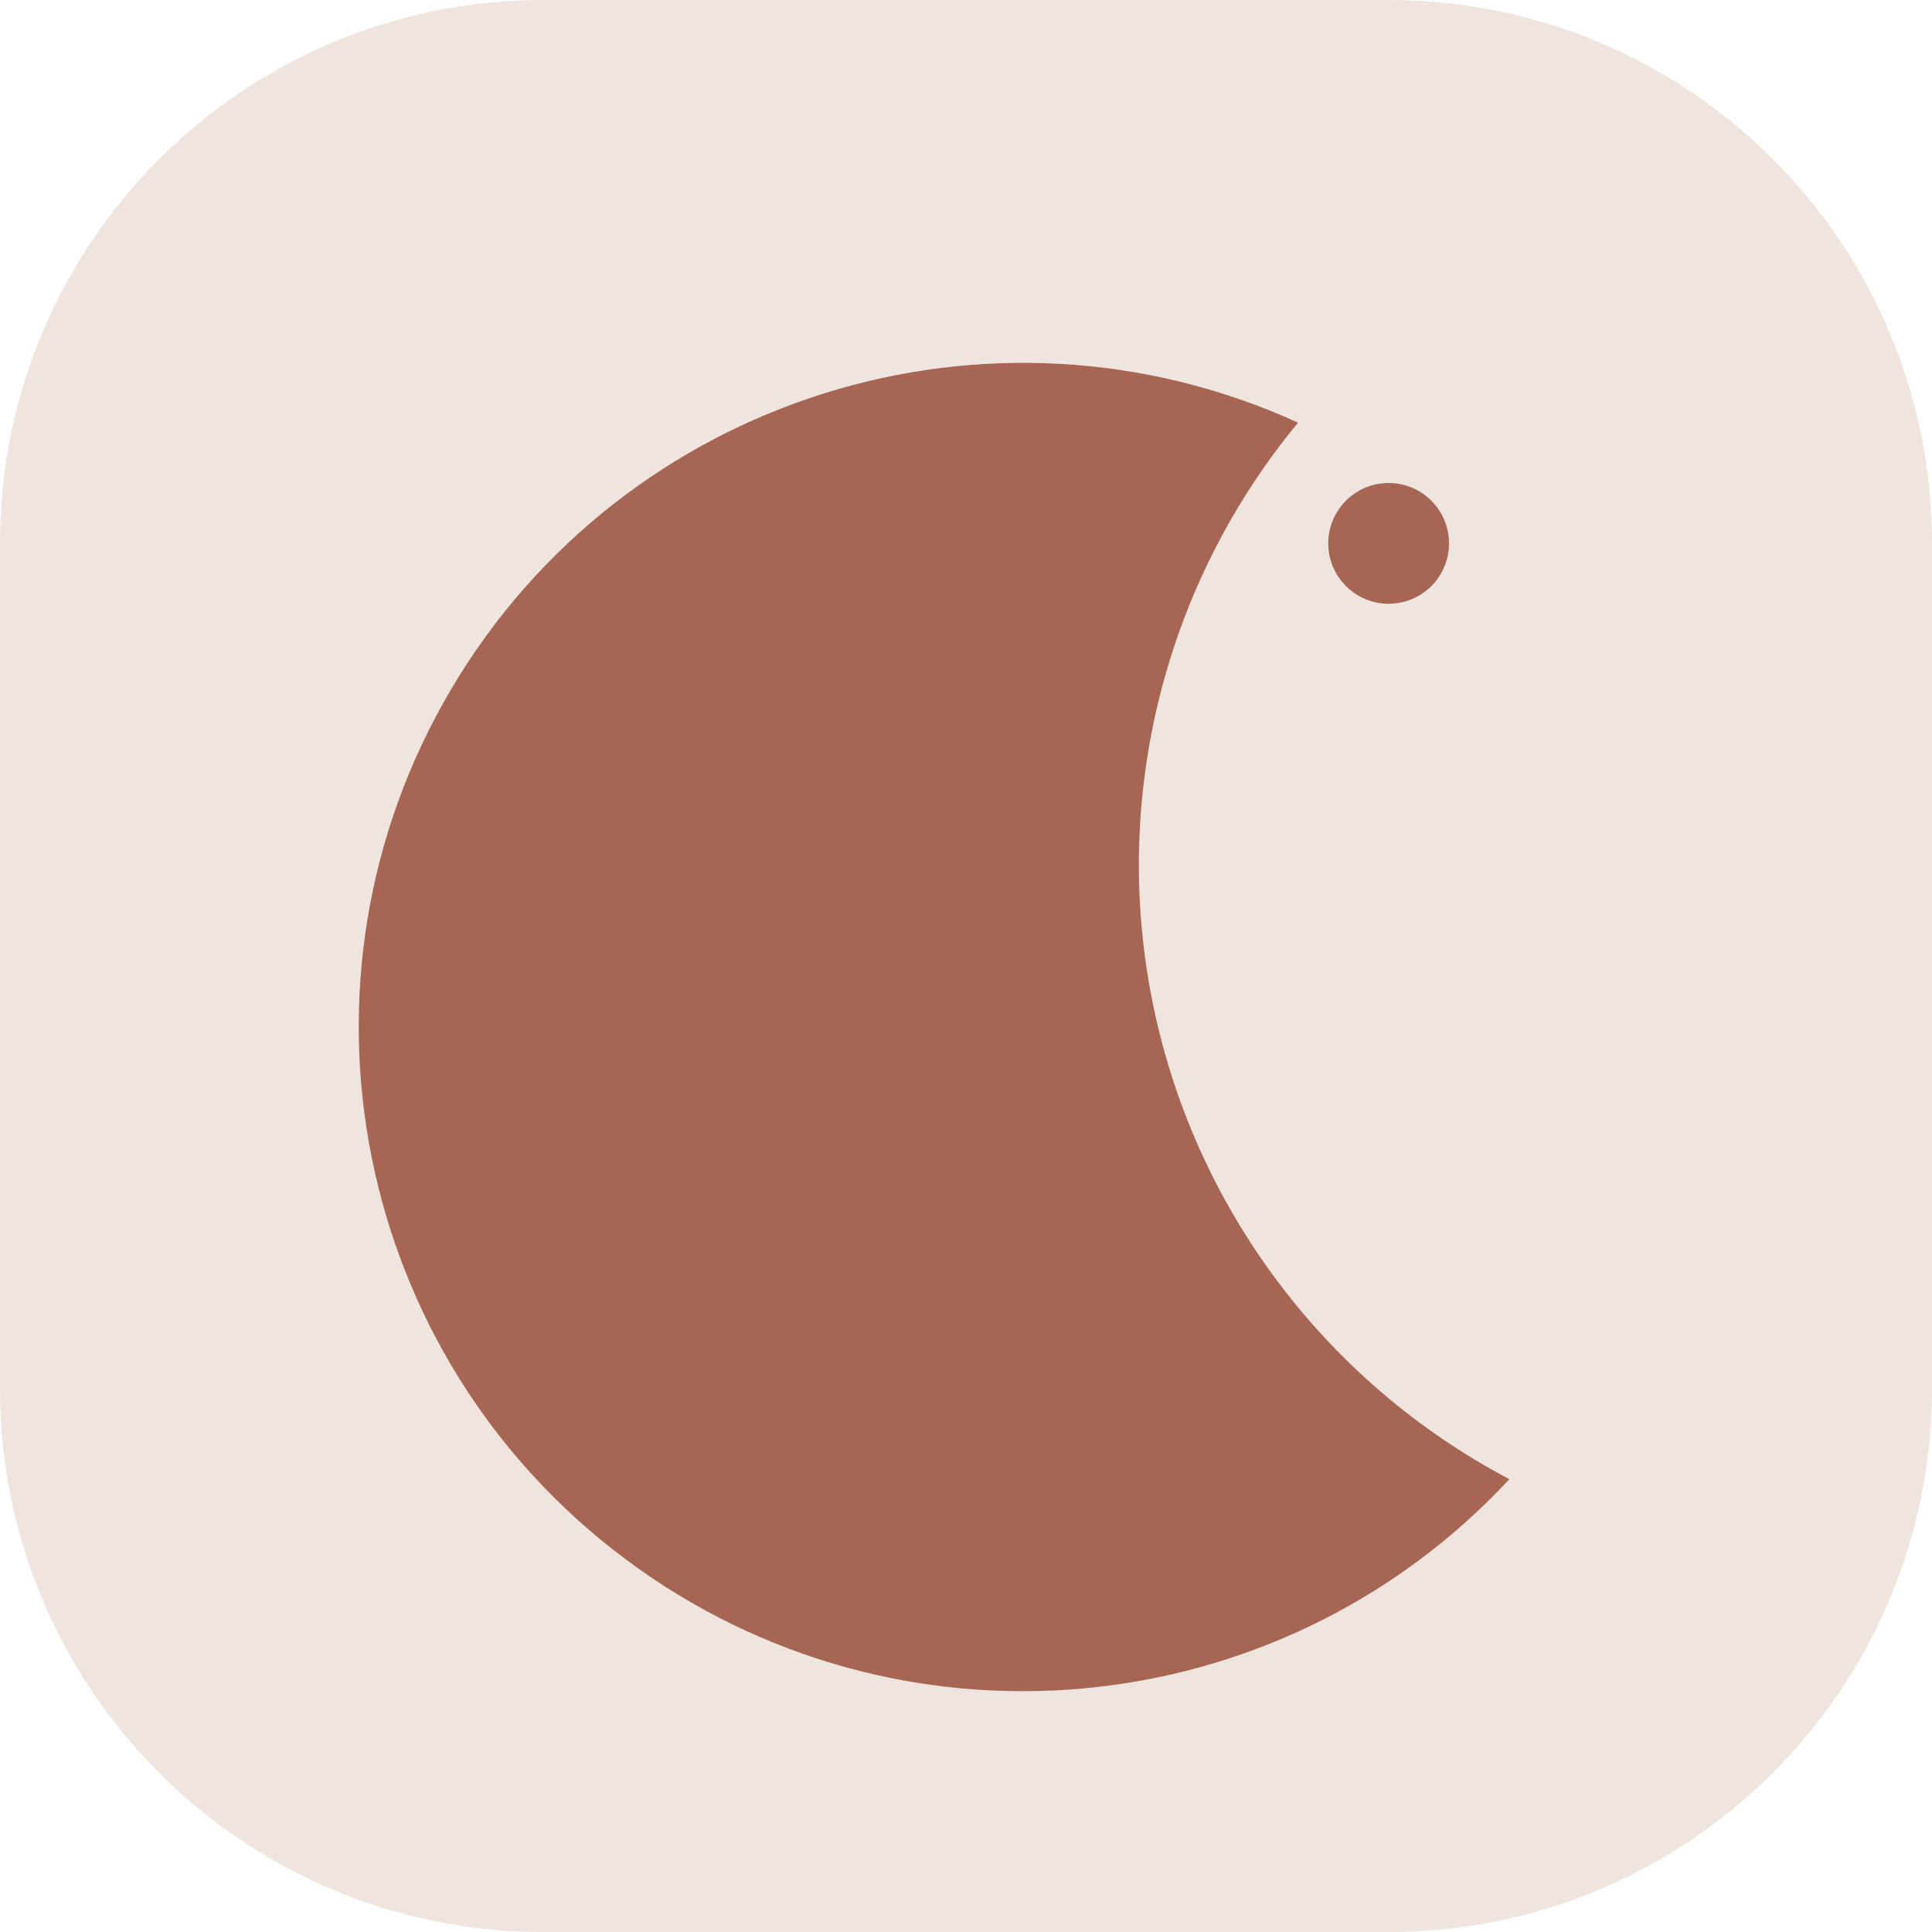
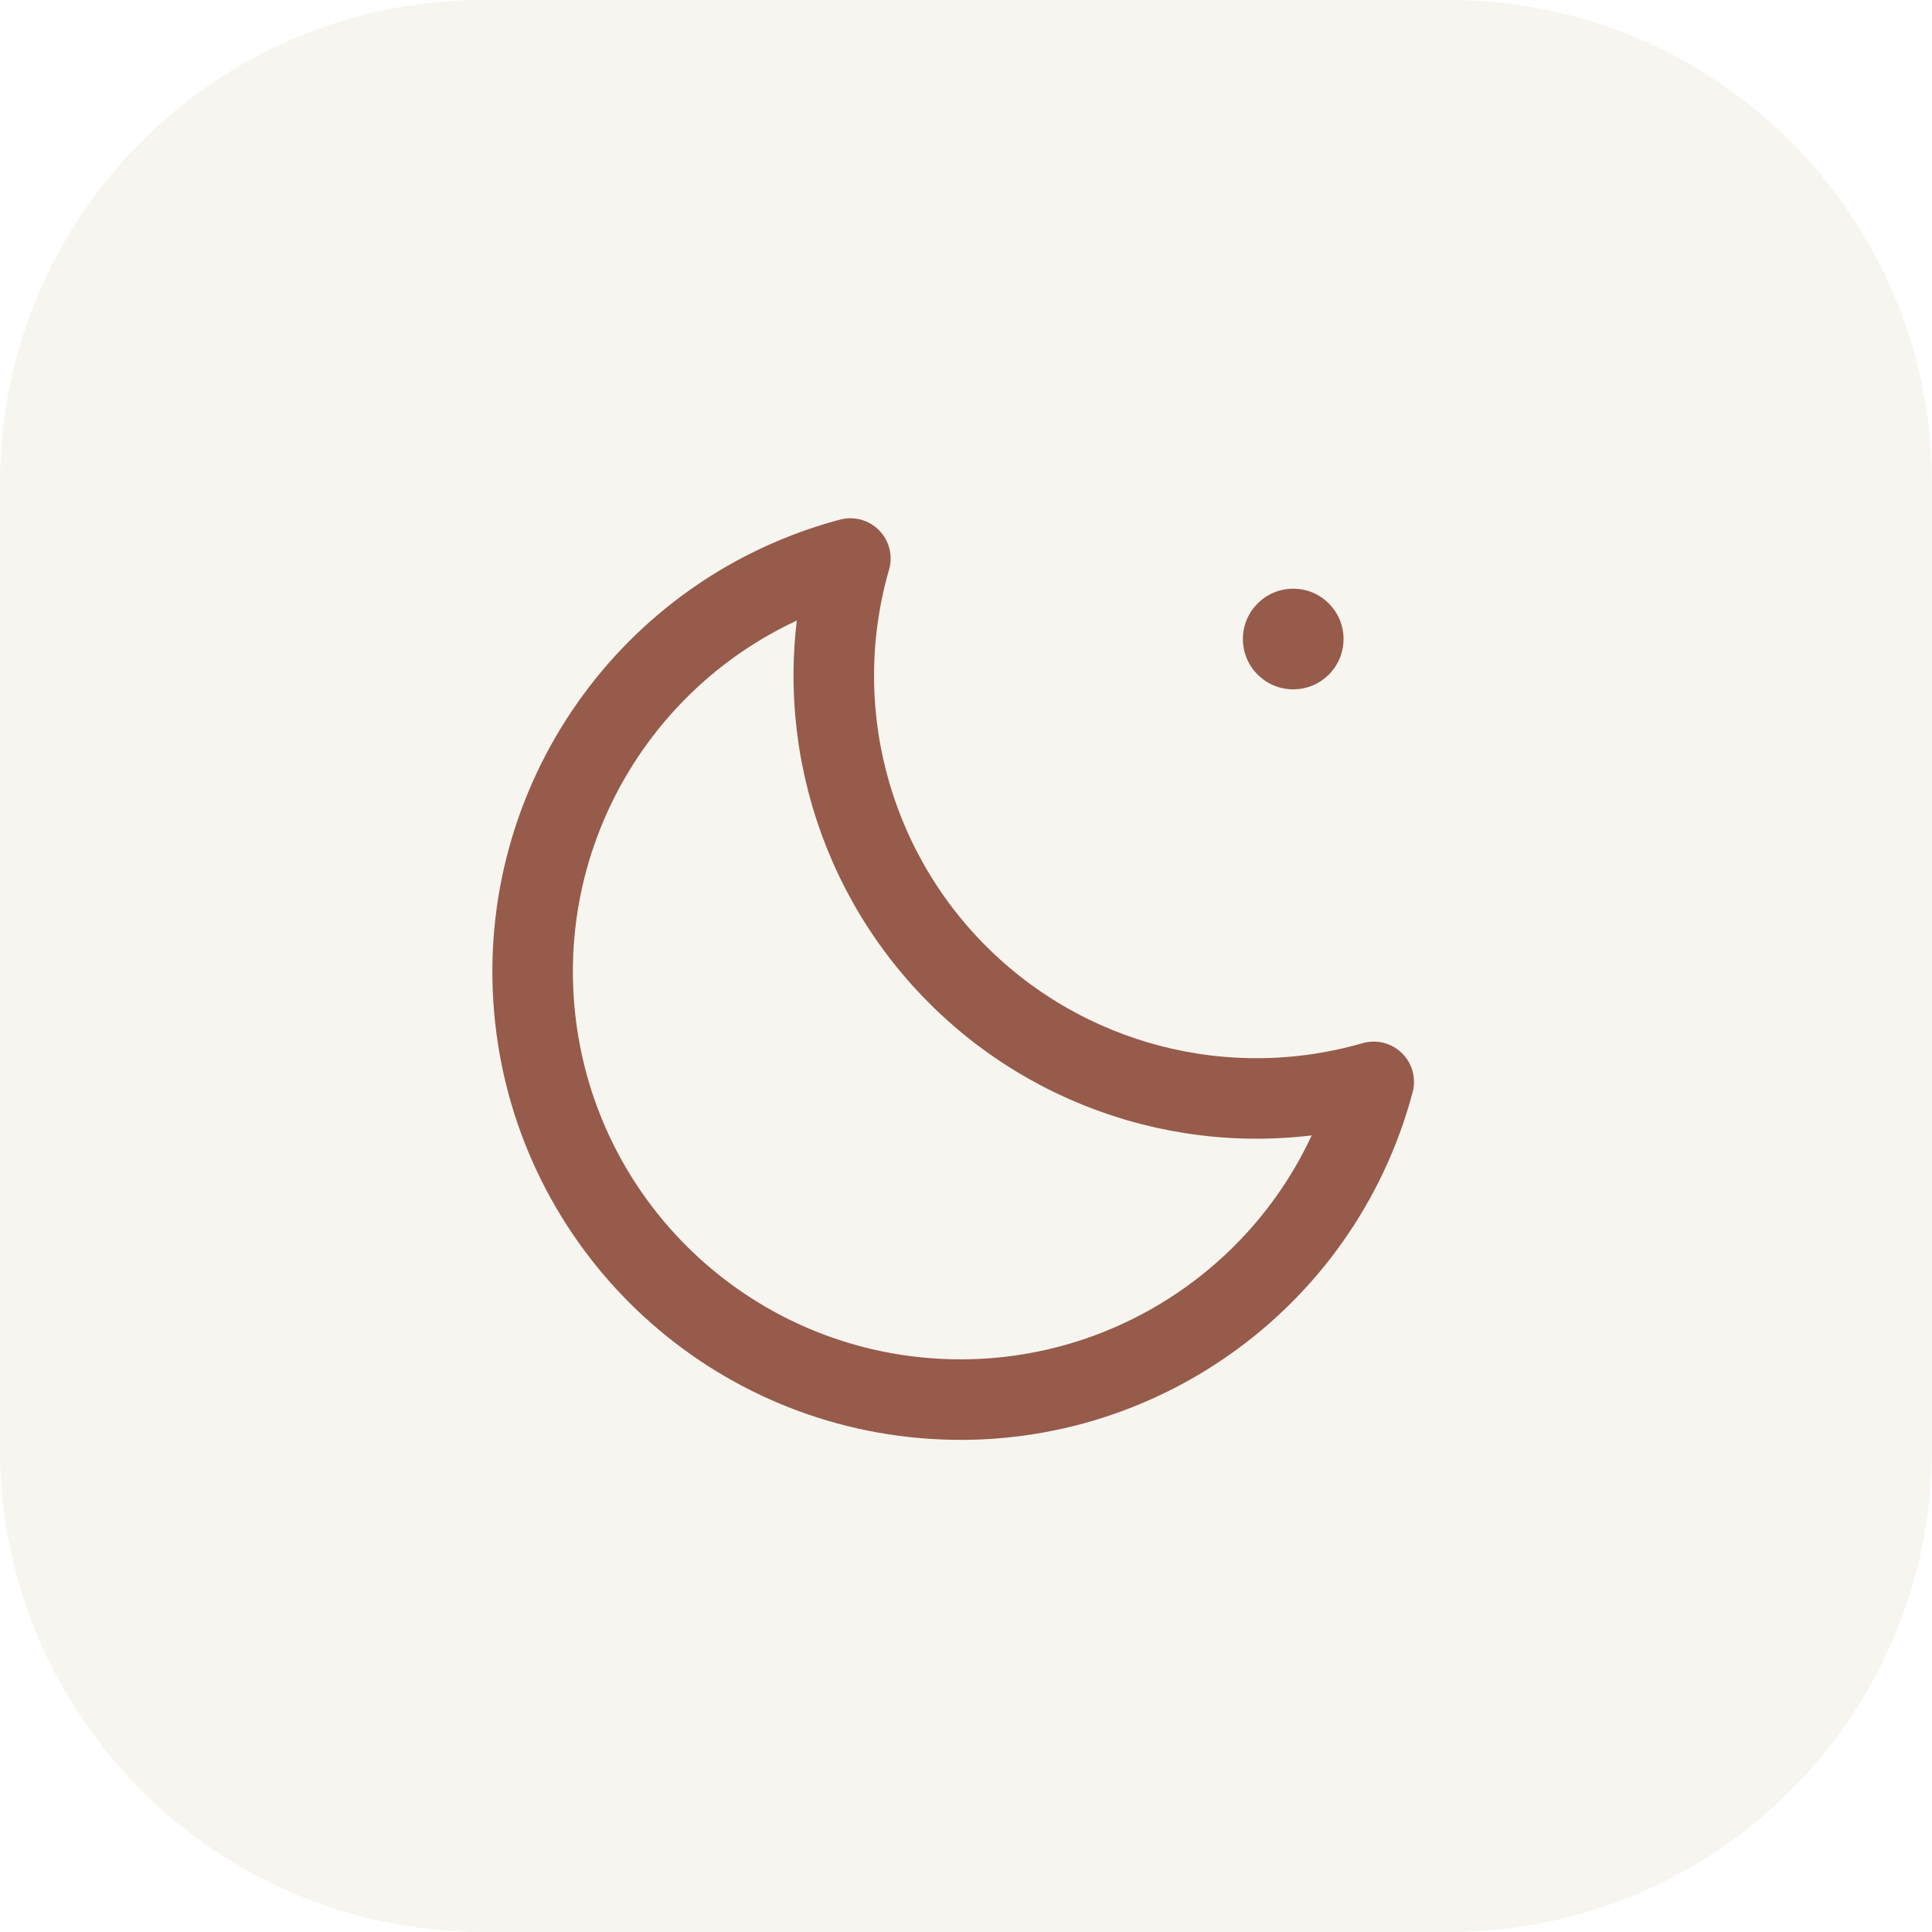
<svg xmlns="http://www.w3.org/2000/svg" viewBox="0 0 64 64">
-   <rect width="64" height="64" rx="18" fill="#f0e4de" />
-   <path d="M43 14a22 22 0 1 0 7 35A23 23 0 0 1 43 14Z" fill="#a76553" />
-   <circle cx="46" cy="18" r="2" fill="#a76553" />
+   <rect width="64" height="64" rx="16" fill="#f7f5f0" />
+   <g transform="translate(12 12) scale(1.667)" fill="none" stroke="#965b4a" stroke-width="1.6" stroke-linecap="round" stroke-linejoin="round">
+     <path d="M20.1 14.3A8.4 8.4 0 0 1 9.7 3.9a8.5 8.5 0 1 0 10.4 10.4Z" />
+     <circle cx="18.5" cy="5.5" r="1" fill="#965b4a" stroke="none" />
+   </g>
</svg>
